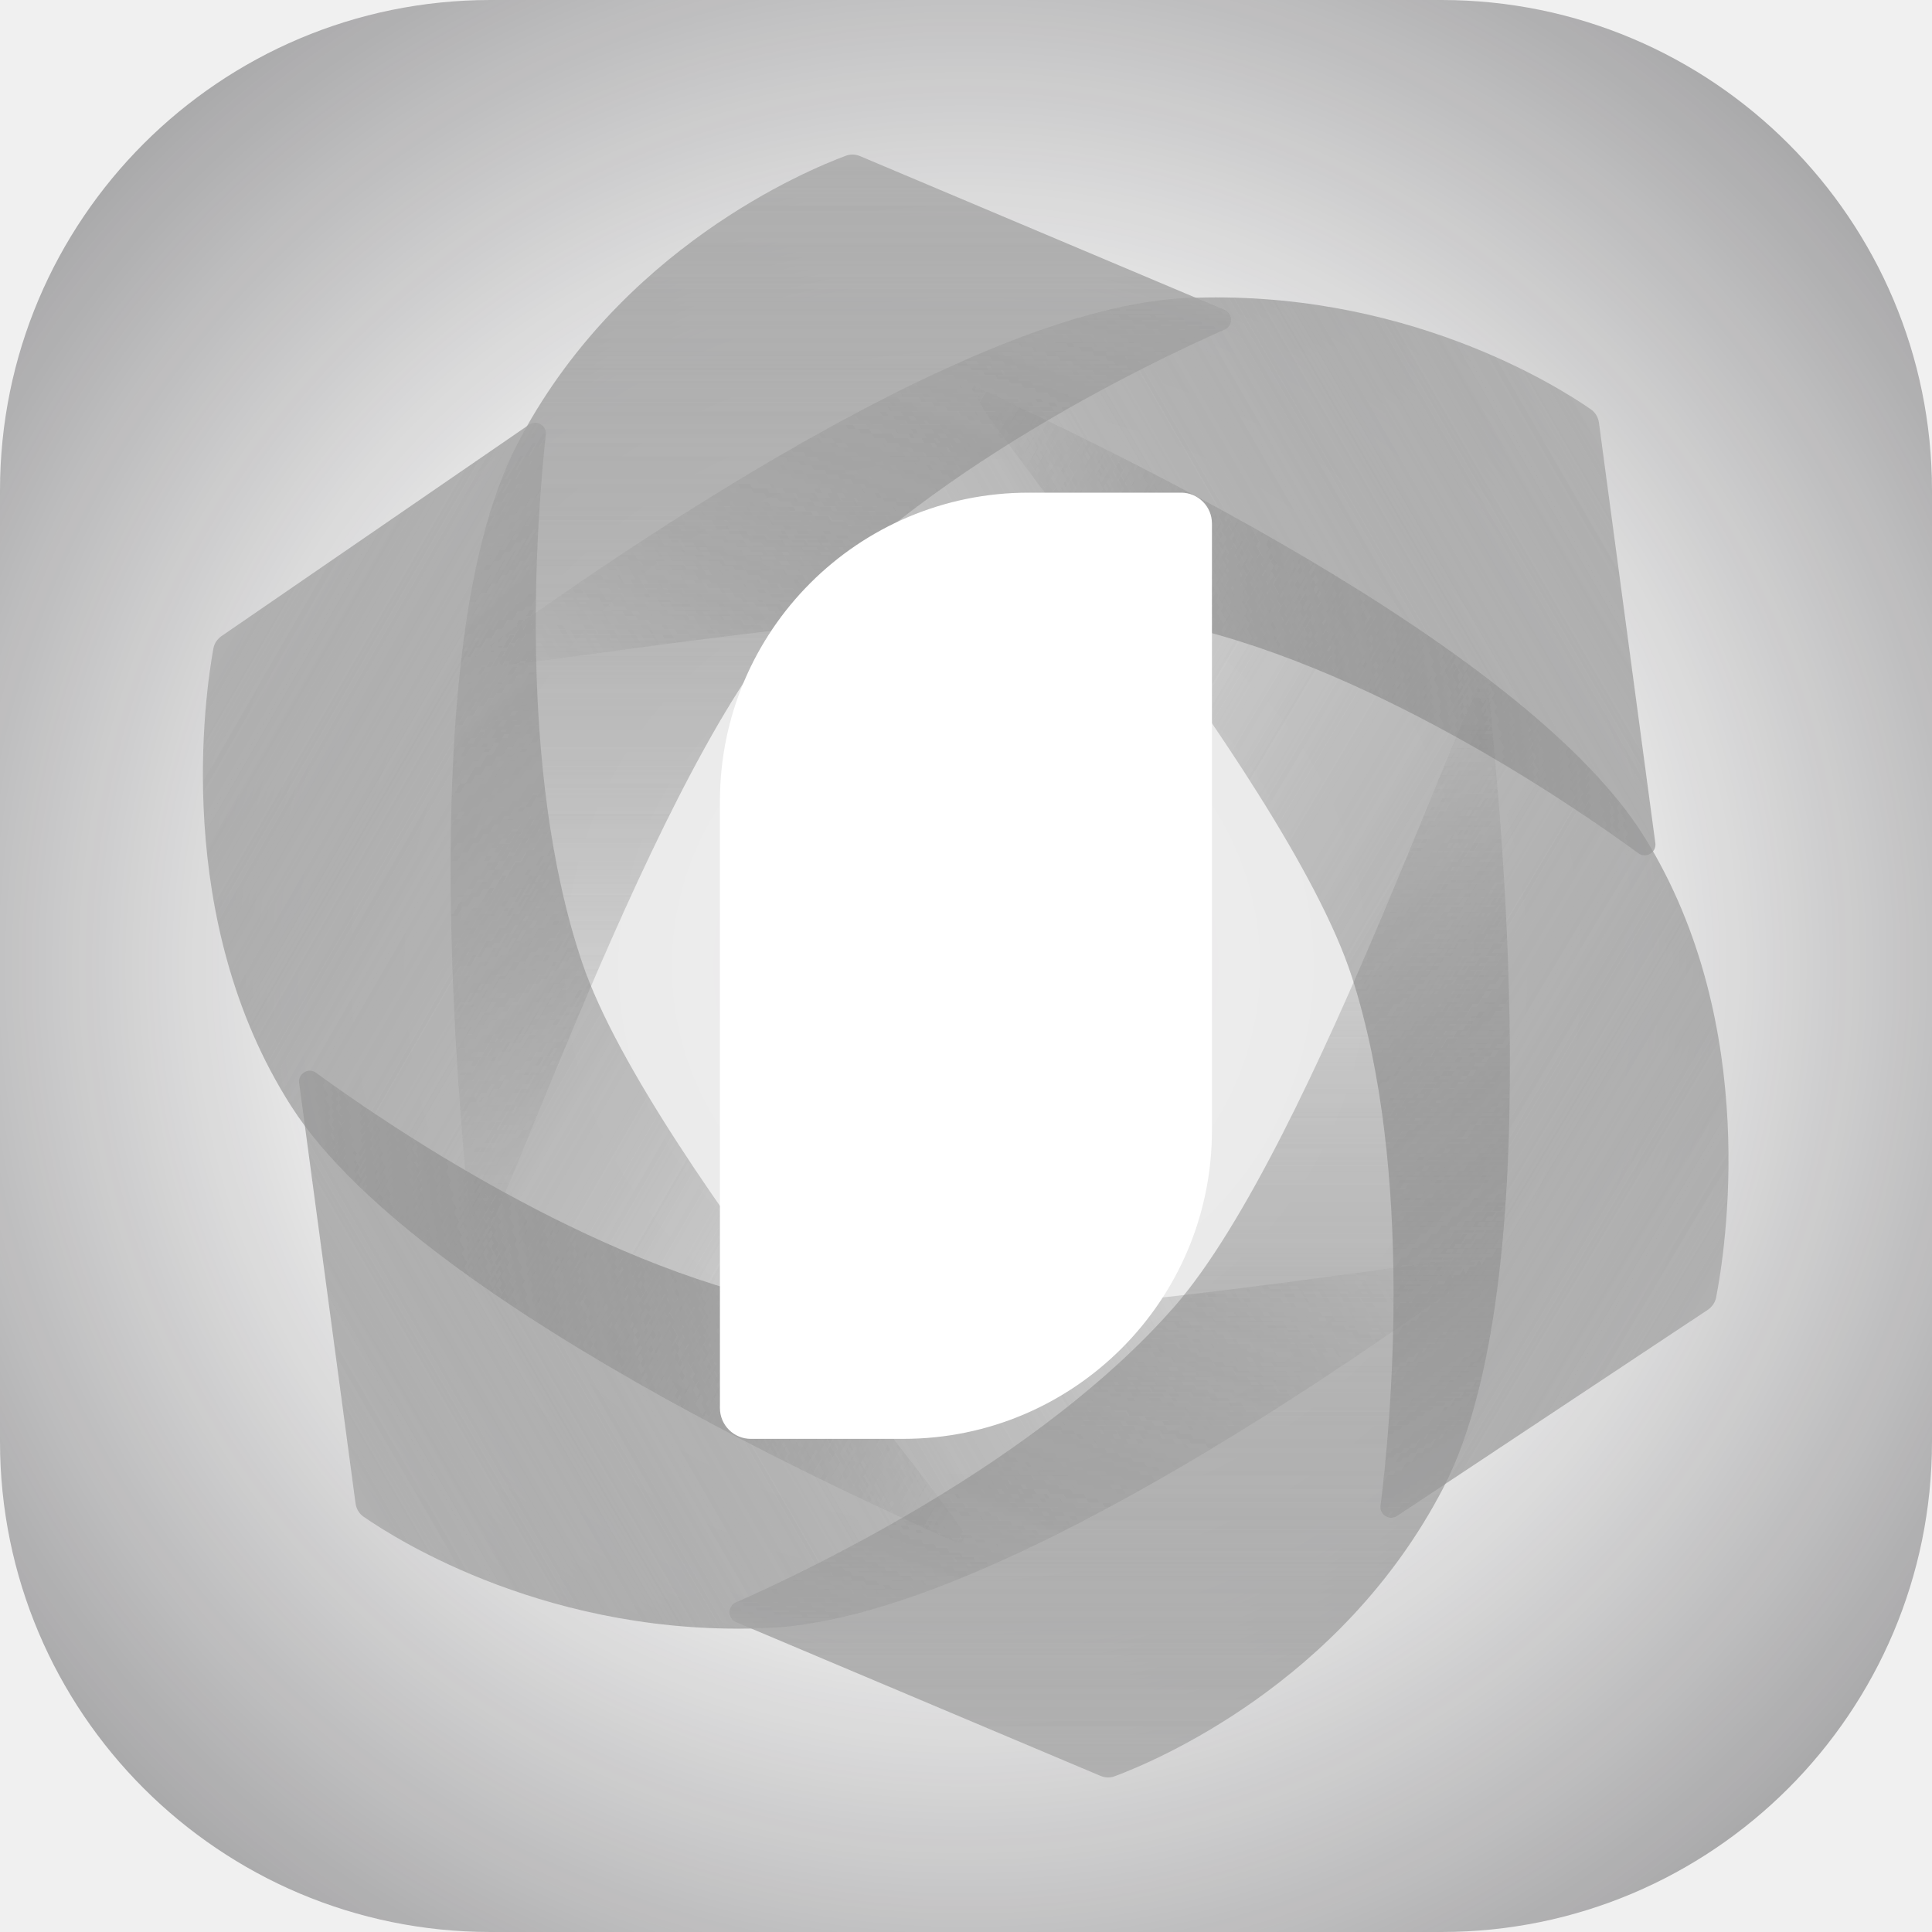
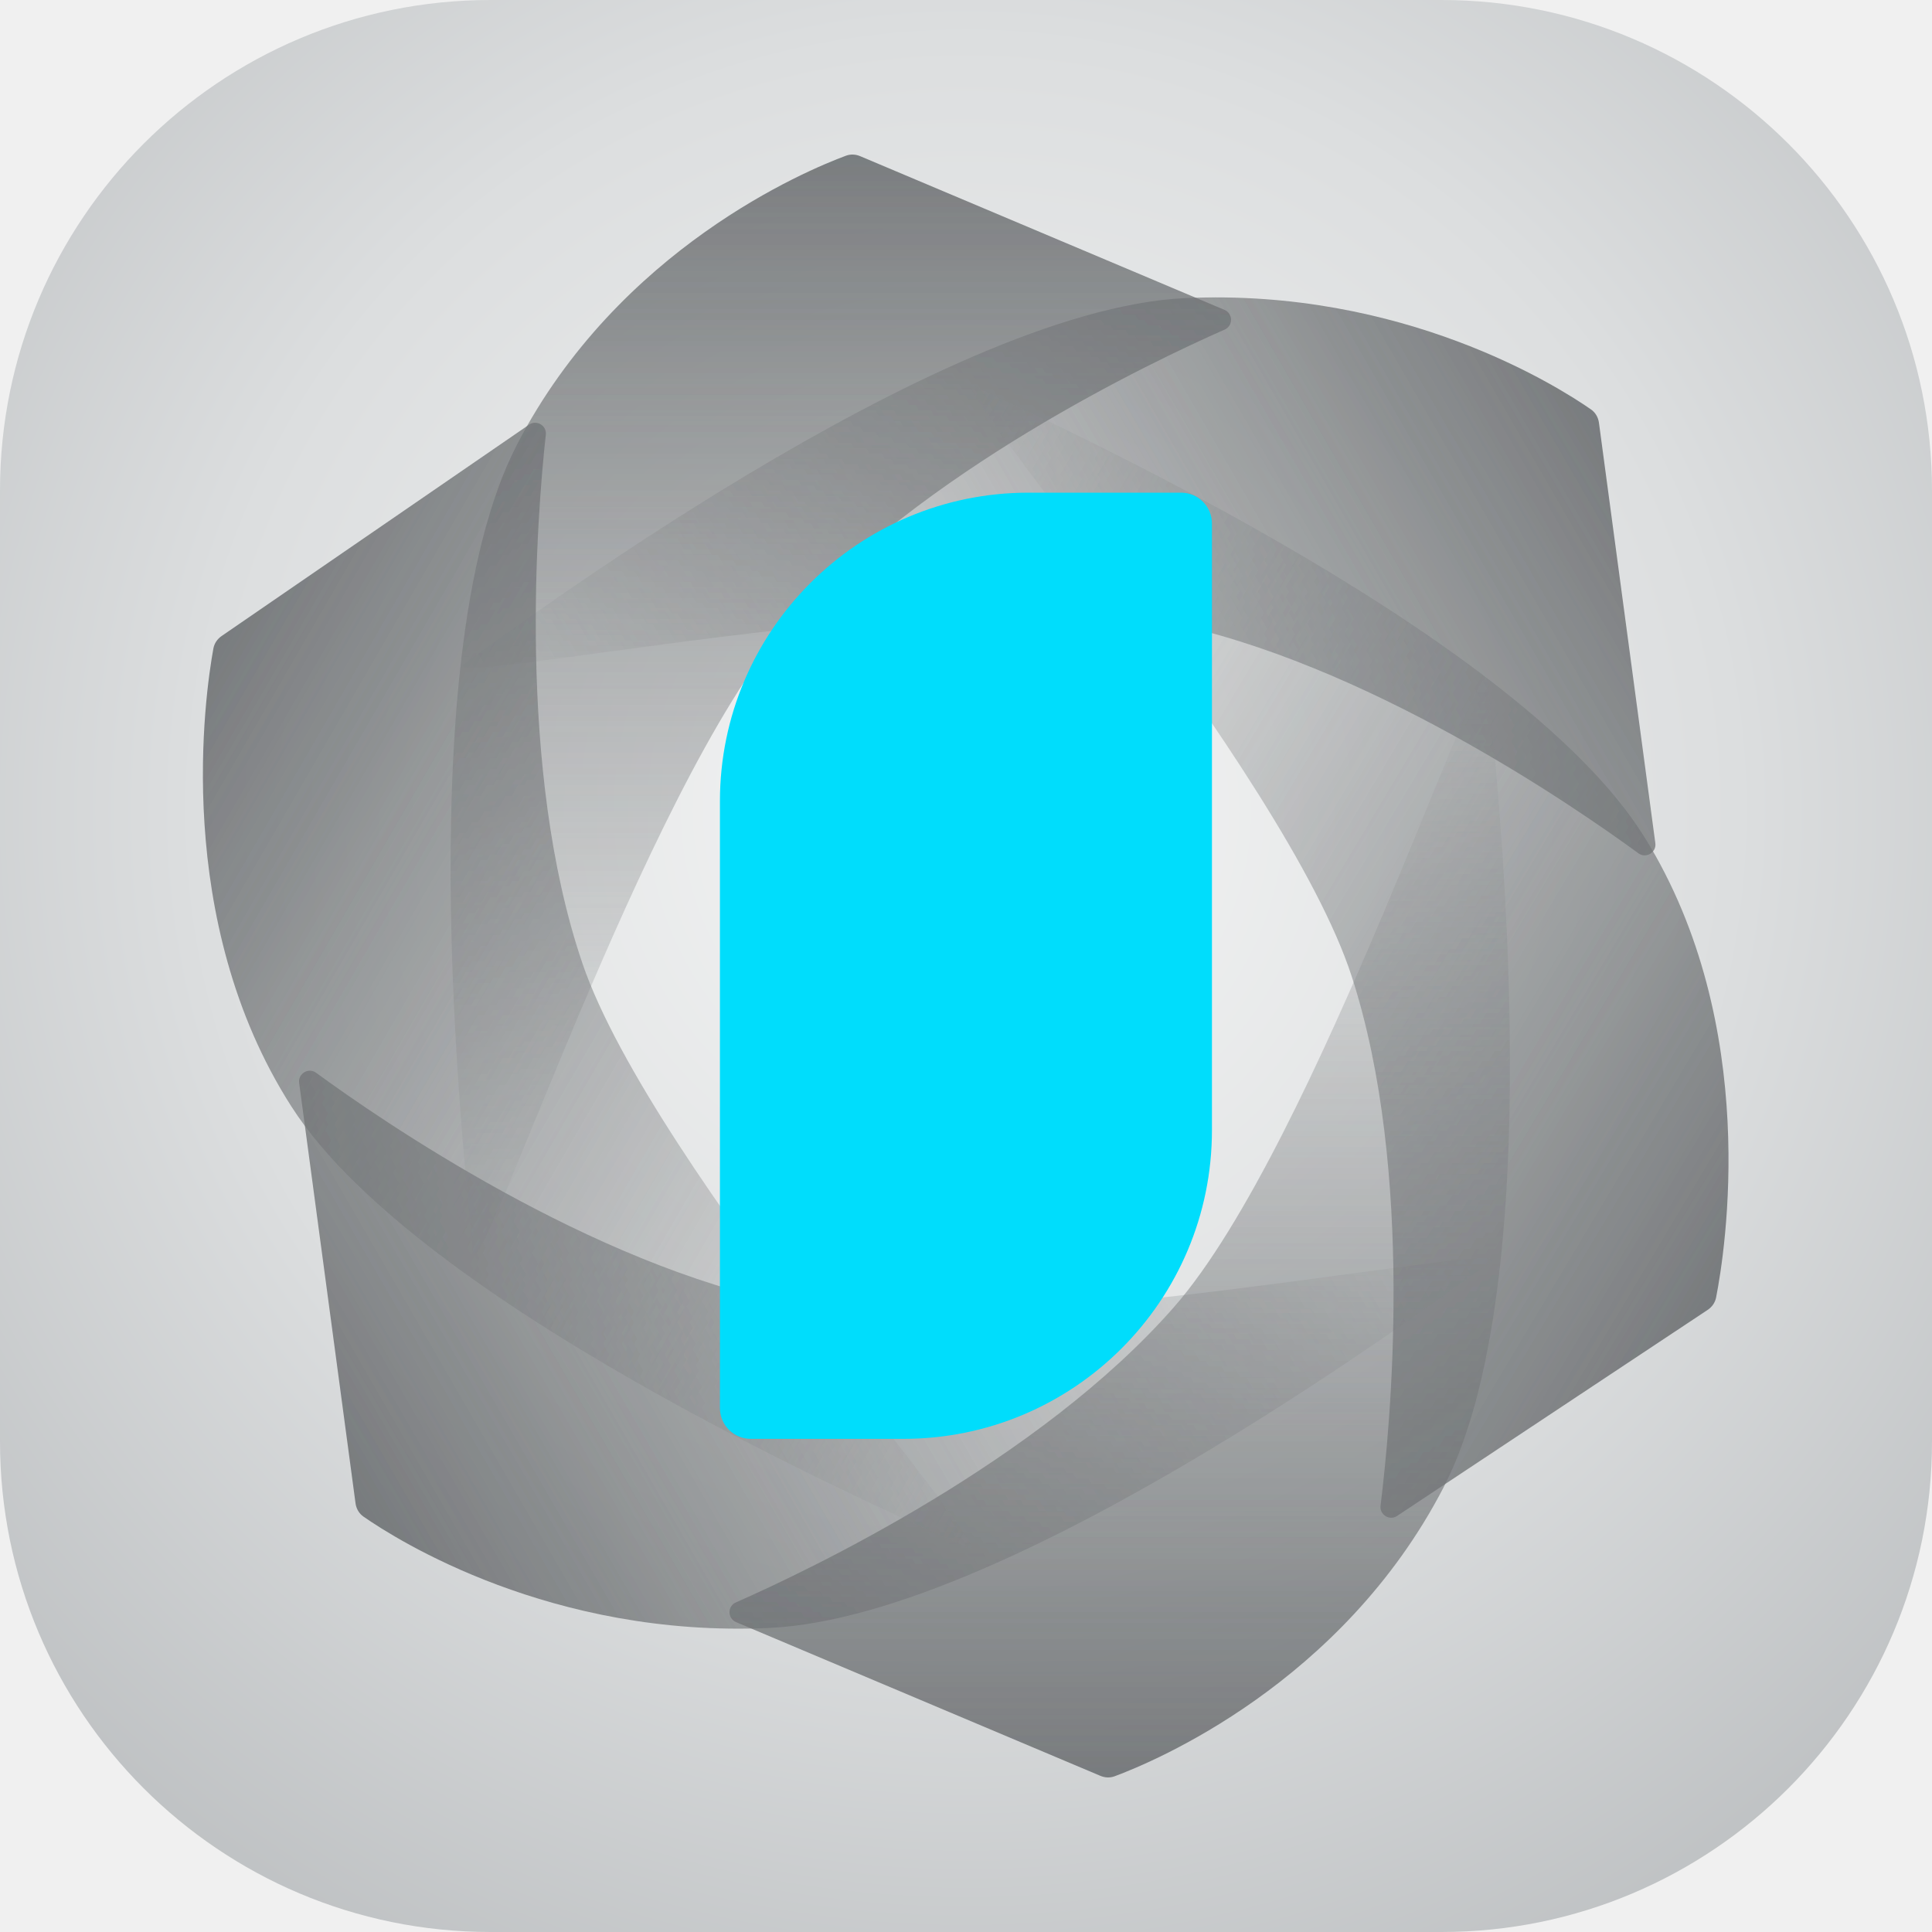
<svg xmlns="http://www.w3.org/2000/svg" width="512" height="512" viewBox="0 0 512 512">
  <defs>
-     <radialGradient id="default-bg-0" cx="50.00%" cy="50.00%" r="70.00%">
-       <stop offset="0" stop-color="#1c1b1f" stop-opacity="0" />
-       <stop offset="0.05" stop-color="#1c1b1f" stop-opacity="0.005" />
-       <stop offset="0.1" stop-color="#1c1b1f" stop-opacity="0.01" />
-       <stop offset="0.15" stop-color="#1c1b1f" stop-opacity="0.015" />
-       <stop offset="0.2" stop-color="#1c1b1f" stop-opacity="0.02" />
-       <stop offset="0.25" stop-color="#1c1b1f" stop-opacity="0.025" />
-       <stop offset="0.3" stop-color="#1c1b1f" stop-opacity="0.03" />
-       <stop offset="0.35" stop-color="#1c1b1f" stop-opacity="0.035" />
-       <stop offset="0.4" stop-color="#1c1b1f" stop-opacity="0.04" />
-       <stop offset="0.45" stop-color="#1c1b1f" stop-opacity="0.045" />
-       <stop offset="0.5" stop-color="#1c1b1f" stop-opacity="0.05" />
-       <stop offset="0.55" stop-color="#1c1b1f" stop-opacity="0.09" />
-       <stop offset="0.6" stop-color="#1c1b1f" stop-opacity="0.13" />
-       <stop offset="0.65" stop-color="#1c1b1f" stop-opacity="0.17" />
-       <stop offset="0.7" stop-color="#1c1b1f" stop-opacity="0.21" />
-       <stop offset="0.75" stop-color="#1c1b1f" stop-opacity="0.25" />
-       <stop offset="0.8" stop-color="#1c1b1f" stop-opacity="0.29" />
-       <stop offset="0.85" stop-color="#1c1b1f" stop-opacity="0.33" />
-       <stop offset="0.9" stop-color="#1c1b1f" stop-opacity="0.37" />
-       <stop offset="0.95" stop-color="#1c1b1f" stop-opacity="0.41" />
-       <stop offset="1" stop-color="#1c1b1f" stop-opacity="0.45" />
+     <radialGradient id="default-bg-0" cx="50.00%" cy="42.00%" r="72.00%">
+       <stop offset="0" stop-color="#f4f5f5" stop-opacity="1" />
+       <stop offset="0.55" stop-color="#dcdedf" stop-opacity="1" />
+       <stop offset="1" stop-color="#b9bcbe" stop-opacity="1" />
    </radialGradient>
    <clipPath id="default-canvas-clip-2">
      <rect x="0" y="0" width="512" height="512" rx="130" ry="130" />
    </clipPath>
  </defs>
  <g clip-path="url(#default-canvas-clip-2)">
    <rect width="512" height="512" fill="url(#default-bg-0)" />
    <g opacity="1" transform="translate(256,256) rotate(0) scale(1) translate(-256,-256)">
      <g transform="translate(0,0) scale(0.5,0.5)">
        <svg viewBox="0 0 512 512" x="0" y="0" width="1024" height="1024">
          <defs>
            <filter id="default-llayer-8a09b6e5-85d1-4219-9ee9-17561144e322-filter-layer-ff5d78a7-3700-4d19-89a7-9407cdd36cfa-0">
              <feColorMatrix type="hueRotate" values="-1" />
              <feColorMatrix type="saturate" values="1.03" />
              <feComponentTransfer>
                <feFuncR type="linear" slope="0.65" />
                <feFuncG type="linear" slope="0.65" />
                <feFuncB type="linear" slope="0.65" />
              </feComponentTransfer>
            </filter>
            <filter id="default-llayer-8a09b6e5-85d1-4219-9ee9-17561144e322-filter-layer-1581b282-8c25-4232-9d4f-1bf5d429cd3f-1">
              <feColorMatrix type="hueRotate" values="-7" />
              <feColorMatrix type="saturate" values="1.05" />
              <feComponentTransfer>
                <feFuncR type="linear" slope="1.03" />
                <feFuncG type="linear" slope="1.03" />
                <feFuncB type="linear" slope="1.03" />
              </feComponentTransfer>
            </filter>
            <clipPath id="default-llayer-8a09b6e5-85d1-4219-9ee9-17561144e322-canvas-clip-2">
              <rect x="0" y="0" width="512" height="512" rx="100" ry="100" />
            </clipPath>
          </defs>
          <g clip-path="url(#default-llayer-8a09b6e5-85d1-4219-9ee9-17561144e322-canvas-clip-2)">
            <g opacity="1" transform="translate(256,256) rotate(0) scale(0.84) translate(-256,-256)" filter="url(#default-llayer-8a09b6e5-85d1-4219-9ee9-17561144e322-filter-layer-ff5d78a7-3700-4d19-89a7-9407cdd36cfa-0)">
              <g transform="translate(15.25,0) scale(0.5,0.5)">
                <svg viewBox="0 0 963 1024" fill="none" x="0" y="0" width="963" height="1024">
                  <path d="M875.824 160.797C878.666 162.774 880.425 165.852 880.885 169.284L916.462 434.529C917.25 440.364 910.548 444.379 905.796 440.902C864.882 410.954 732.615 319.819 606.296 294.766C472.477 268.225 139.113 338.592 165.176 320.927C191.239 303.261 464.097 97.655 619.916 90.569C757.211 84.325 854.609 146.034 875.824 160.797Z" fill="url(#default-llayer-8a09b6e5-85d1-4219-9ee9-17561144e322-llayer-ff5d78a7-3700-4d19-89a7-9407cdd36cfa-paint0_linear_343_3)" />
                  <path d="M405.749 0.728C408.7 -0.366 411.858 -0.196 414.758 1.028L644.629 98.019C650.025 100.296 650.11 108.054 644.747 110.417C598.556 130.777 453.226 199.808 368.258 296.806C278.364 399.426 172.62 723.311 170.353 691.908C168.086 660.505 126.455 321.398 198.229 182.909C262.365 59.159 381.185 9.826 405.749 0.728Z" fill="url(#default-llayer-8a09b6e5-85d1-4219-9ee9-17561144e322-llayer-ff5d78a7-3700-4d19-89a7-9407cdd36cfa-paint1_linear_343_3)" />
                  <path d="M101.36 859.456C98.518 857.481 96.762 854.402 96.301 850.969L60.723 585.723C59.941 579.889 66.641 575.874 71.391 579.351C112.308 609.298 244.573 700.435 370.891 725.483C504.71 752.028 838.073 681.661 812.014 699.325C785.948 716.989 513.091 922.596 357.268 929.686C219.974 935.928 122.58 874.219 101.36 859.456Z" fill="url(#default-llayer-8a09b6e5-85d1-4219-9ee9-17561144e322-llayer-ff5d78a7-3700-4d19-89a7-9407cdd36cfa-paint2_linear_343_3)" />
                  <path d="M954.796 721.158C954.153 724.433 952.196 727.183 949.413 729.028L753.475 859.017C748.723 862.174 742.356 858.216 743.064 852.551C749.182 803.583 764.877 642.119 724.902 518.638C682.878 388.846 459.005 132.01 487.13 146.164C515.256 160.317 827.748 298.421 909.858 431.045C983.474 549.955 960.362 692.873 954.796 721.158Z" fill="url(#default-llayer-8a09b6e5-85d1-4219-9ee9-17561144e322-llayer-ff5d78a7-3700-4d19-89a7-9407cdd36cfa-paint3_linear_343_3)" />
                  <path d="M575.258 1023.27C572.307 1024.37 569.149 1024.2 566.249 1022.97L336.381 925.977C330.984 923.706 330.897 915.947 336.258 913.584C382.45 893.222 527.782 824.194 612.747 727.197C702.642 624.574 808.383 300.688 810.655 332.092C812.919 363.496 854.555 702.601 782.777 841.09C718.639 964.843 599.822 1014.17 575.258 1023.27Z" fill="url(#default-llayer-8a09b6e5-85d1-4219-9ee9-17561144e322-llayer-ff5d78a7-3700-4d19-89a7-9407cdd36cfa-paint4_linear_343_3)" />
                  <path d="M6.613 311.687C7.21 308.413 9.116 305.643 11.859 303.758L205.867 170.405C210.576 167.169 217.013 171.026 216.388 176.706C210.986 225.802 197.676 387.432 239.456 510.285C283.381 639.448 511.002 892.966 482.672 879.228C454.342 865.489 139.853 731.988 55.805 600.587C-19.554 482.767 1.463 339.955 6.613 311.687Z" fill="url(#default-llayer-8a09b6e5-85d1-4219-9ee9-17561144e322-llayer-ff5d78a7-3700-4d19-89a7-9407cdd36cfa-paint5_linear_343_3)" />
                  <defs>
                    <linearGradient id="default-llayer-8a09b6e5-85d1-4219-9ee9-17561144e322-llayer-ff5d78a7-3700-4d19-89a7-9407cdd36cfa-paint0_linear_343_3" x1="915.694" y1="161.791" x2="282.049" y2="527.626" gradientUnits="userSpaceOnUse">
-                       <stop stop-color="#D9D9D9" />
-                       <stop offset="1" stop-color="#737373" stop-opacity="0" />
+                       <stop stop-color="#7f8386" stop-opacity="0.9" />
+                       <stop offset="1" stop-color="#a7aaac" stop-opacity="0.05" />
                    </linearGradient>
                    <linearGradient id="default-llayer-8a09b6e5-85d1-4219-9ee9-17561144e322-llayer-ff5d78a7-3700-4d19-89a7-9407cdd36cfa-paint1_linear_343_3" x1="407.796" y1="-37.628" x2="407.796" y2="694.041" gradientUnits="userSpaceOnUse">
-                       <stop stop-color="#D9D9D9" />
-                       <stop offset="1" stop-color="#737373" stop-opacity="0" />
+                       <stop stop-color="#7f8386" stop-opacity="0.9" />
+                       <stop offset="1" stop-color="#a7aaac" stop-opacity="0.05" />
                    </linearGradient>
                    <linearGradient id="default-llayer-8a09b6e5-85d1-4219-9ee9-17561144e322-llayer-ff5d78a7-3700-4d19-89a7-9407cdd36cfa-paint2_linear_343_3" x1="61.494" y1="858.459" x2="695.14" y2="492.627" gradientUnits="userSpaceOnUse">
-                       <stop stop-color="#D9D9D9" />
-                       <stop offset="1" stop-color="#737373" stop-opacity="0" />
+                       <stop stop-color="#7f8386" stop-opacity="0.9" />
+                       <stop offset="1" stop-color="#a7aaac" stop-opacity="0.05" />
                    </linearGradient>
                    <linearGradient id="default-llayer-8a09b6e5-85d1-4219-9ee9-17561144e322-llayer-ff5d78a7-3700-4d19-89a7-9407cdd36cfa-paint3_linear_343_3" x1="991.771" y1="724.039" x2="363.569" y2="348.935" gradientUnits="userSpaceOnUse">
-                       <stop stop-color="#D9D9D9" />
-                       <stop offset="1" stop-color="#737373" stop-opacity="0" />
+                       <stop stop-color="#7f8386" stop-opacity="0.9" />
+                       <stop offset="1" stop-color="#a7aaac" stop-opacity="0.05" />
                    </linearGradient>
                    <linearGradient id="default-llayer-8a09b6e5-85d1-4219-9ee9-17561144e322-llayer-ff5d78a7-3700-4d19-89a7-9407cdd36cfa-paint4_linear_343_3" x1="573.211" y1="1061.62" x2="573.211" y2="329.958" gradientUnits="userSpaceOnUse">
-                       <stop stop-color="#D9D9D9" />
-                       <stop offset="1" stop-color="#737373" stop-opacity="0" />
+                       <stop stop-color="#7f8386" stop-opacity="0.9" />
+                       <stop offset="1" stop-color="#a7aaac" stop-opacity="0.05" />
                    </linearGradient>
                    <linearGradient id="default-llayer-8a09b6e5-85d1-4219-9ee9-17561144e322-llayer-ff5d78a7-3700-4d19-89a7-9407cdd36cfa-paint5_linear_343_3" x1="-30.402" y1="308.829" x2="603.243" y2="674.664" gradientUnits="userSpaceOnUse">
-                       <stop stop-color="#D9D9D9" />
-                       <stop offset="1" stop-color="#737373" stop-opacity="0" />
+                       <stop stop-color="#7f8386" stop-opacity="0.9" />
+                       <stop offset="1" stop-color="#a7aaac" stop-opacity="0.05" />
                    </linearGradient>
                  </defs>
                </svg>
              </g>
            </g>
            <g opacity="1" transform="translate(256,256) rotate(0) scale(0.49) translate(-256,-256)" filter="url(#default-llayer-8a09b6e5-85d1-4219-9ee9-17561144e322-filter-layer-1581b282-8c25-4232-9d4f-1bf5d429cd3f-1)">
              <g transform="translate(122.915,0) scale(0.8476752,0.8476821)">
                <svg viewBox="0 0 314 604" fill="none" x="0" y="0" width="314" height="604">
-                   <path d="M0 196.923C0 88.166 88.166 0 196.923 0H294.229C305.106 0 313.921 8.816 313.921 19.692V406.772C313.921 515.531 225.756 603.694 116.998 603.694H19.692C8.817 603.694 0 594.878 0 584.001V196.923Z" fill="white" />
+                   <path d="M0 196.923C0 88.166 88.166 0 196.923 0H294.229C305.106 0 313.921 8.816 313.921 19.692V406.772C313.921 515.531 225.756 603.694 116.998 603.694H19.692C8.817 603.694 0 594.878 0 584.001V196.923Z" fill="#00d6ff" />
                </svg>
              </g>
            </g>
          </g>
        </svg>
      </g>
    </g>
  </g>
</svg>
